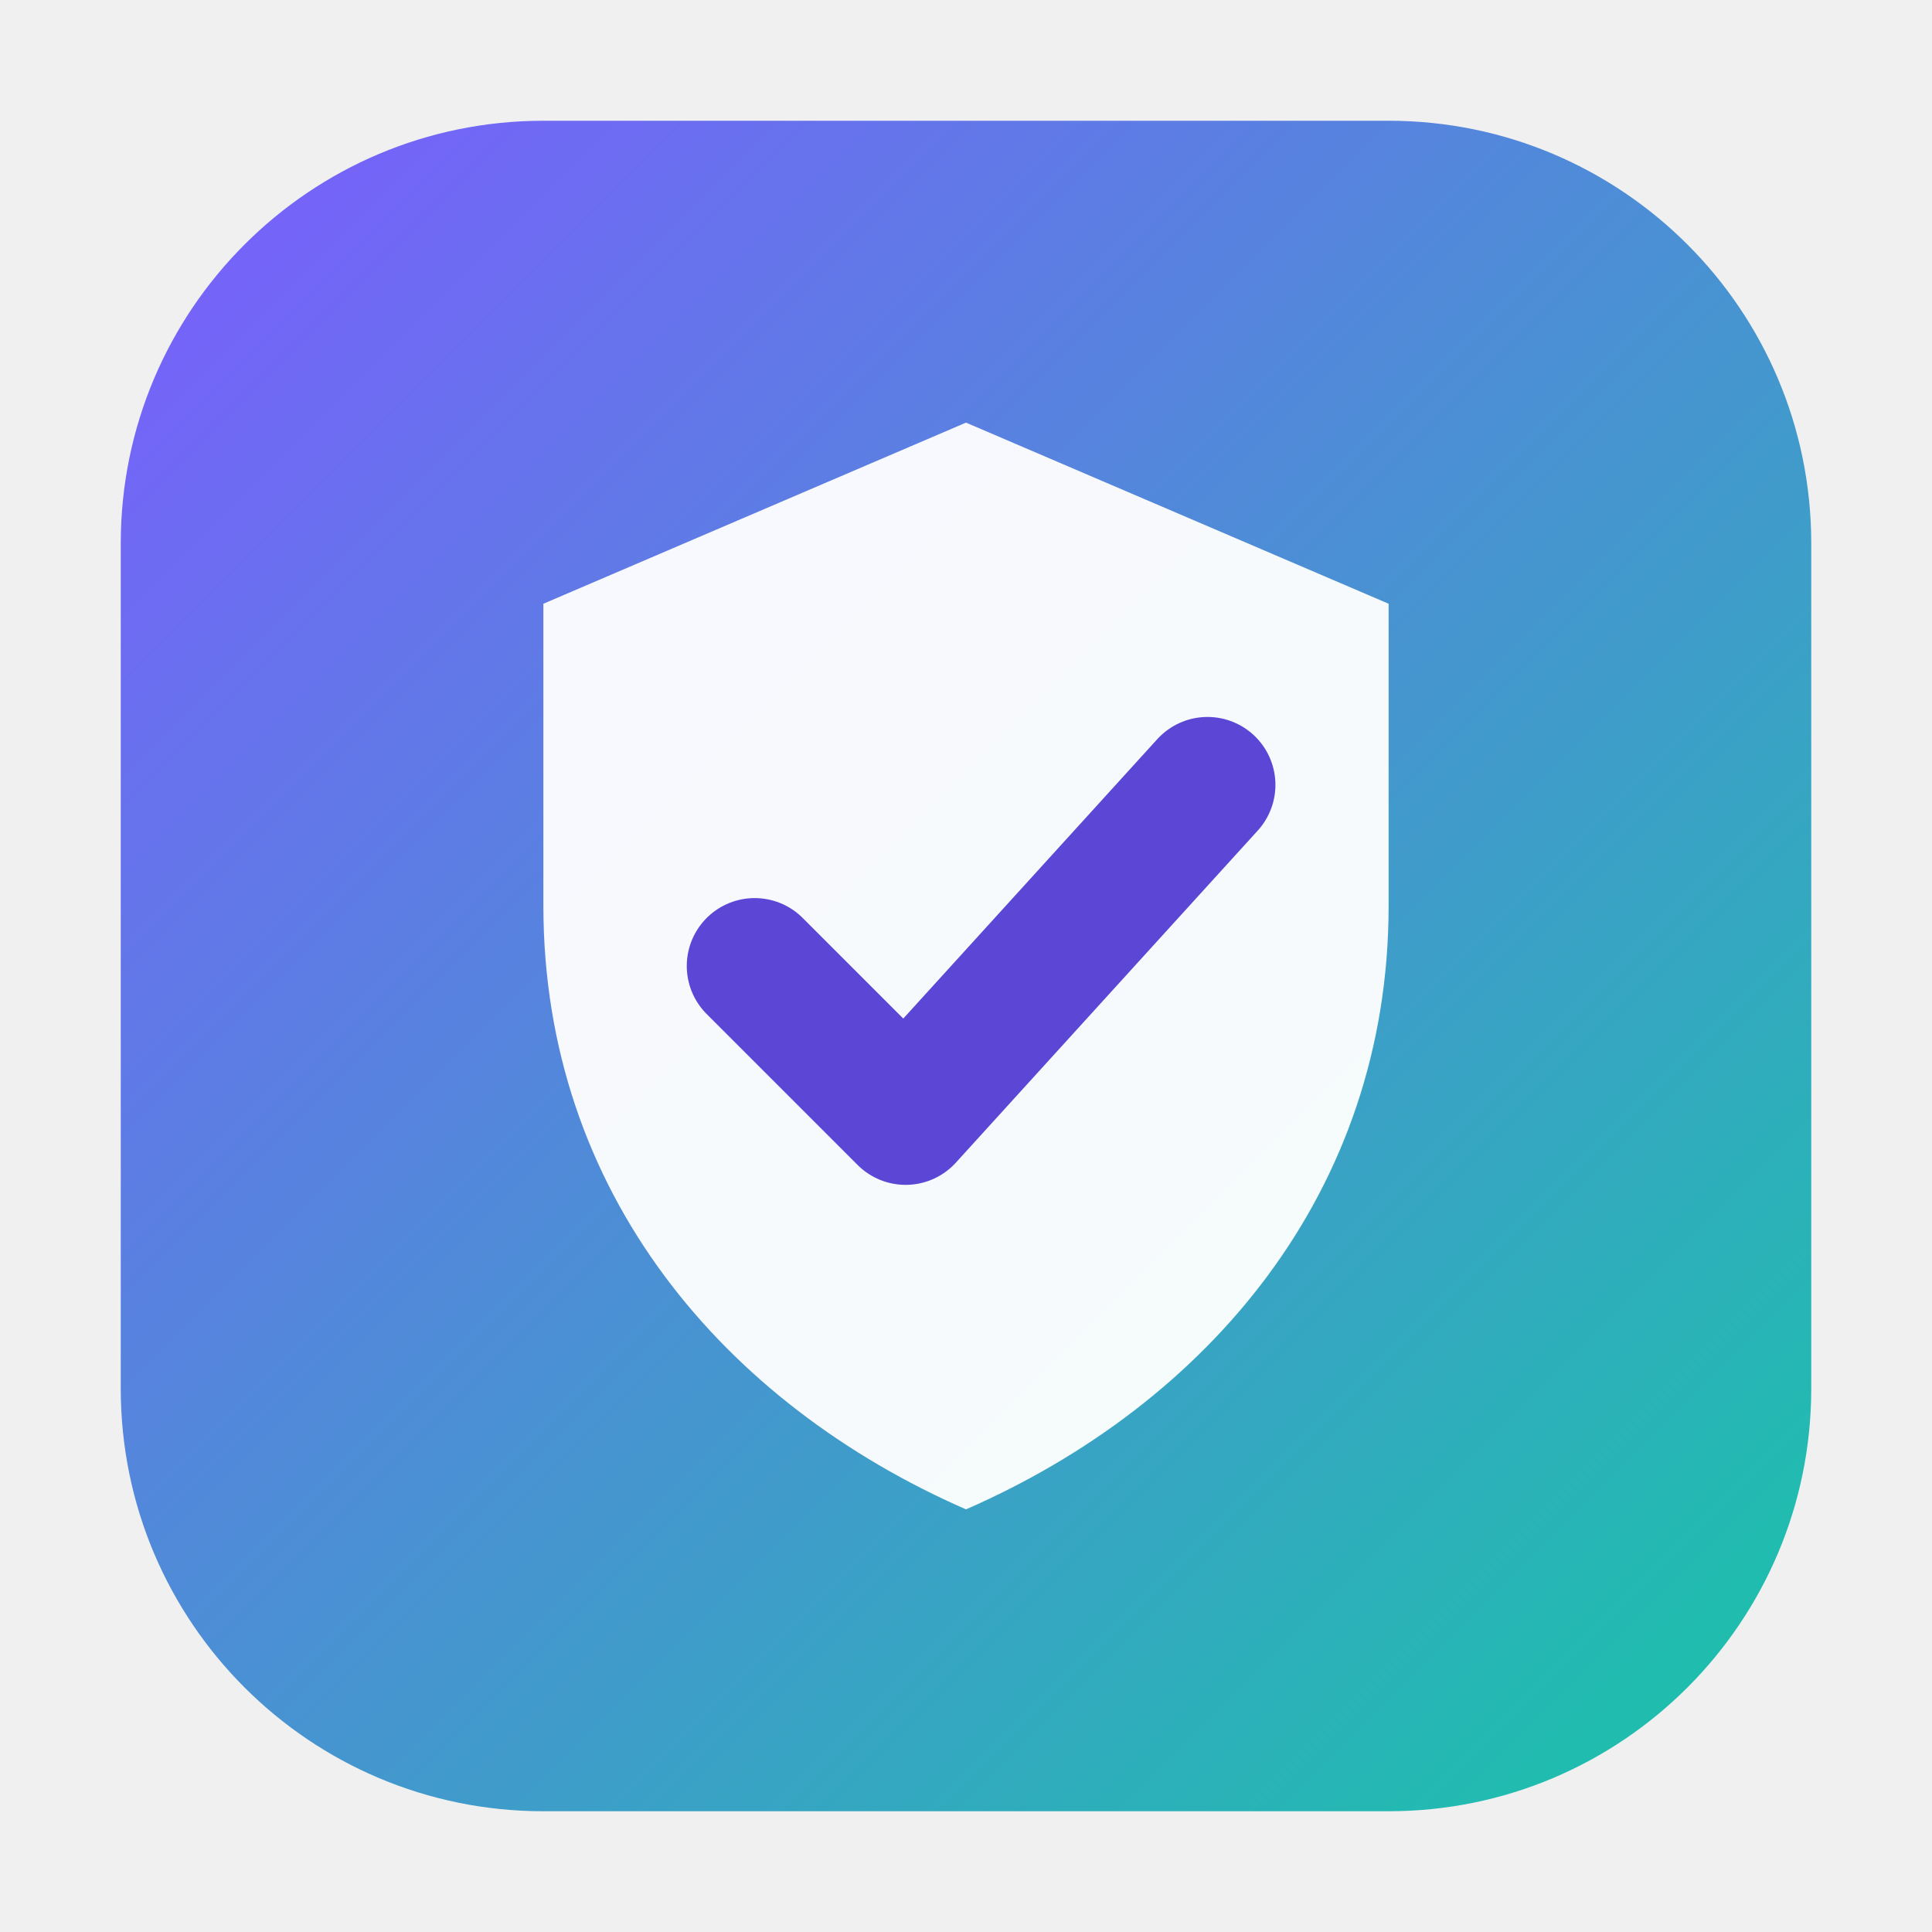
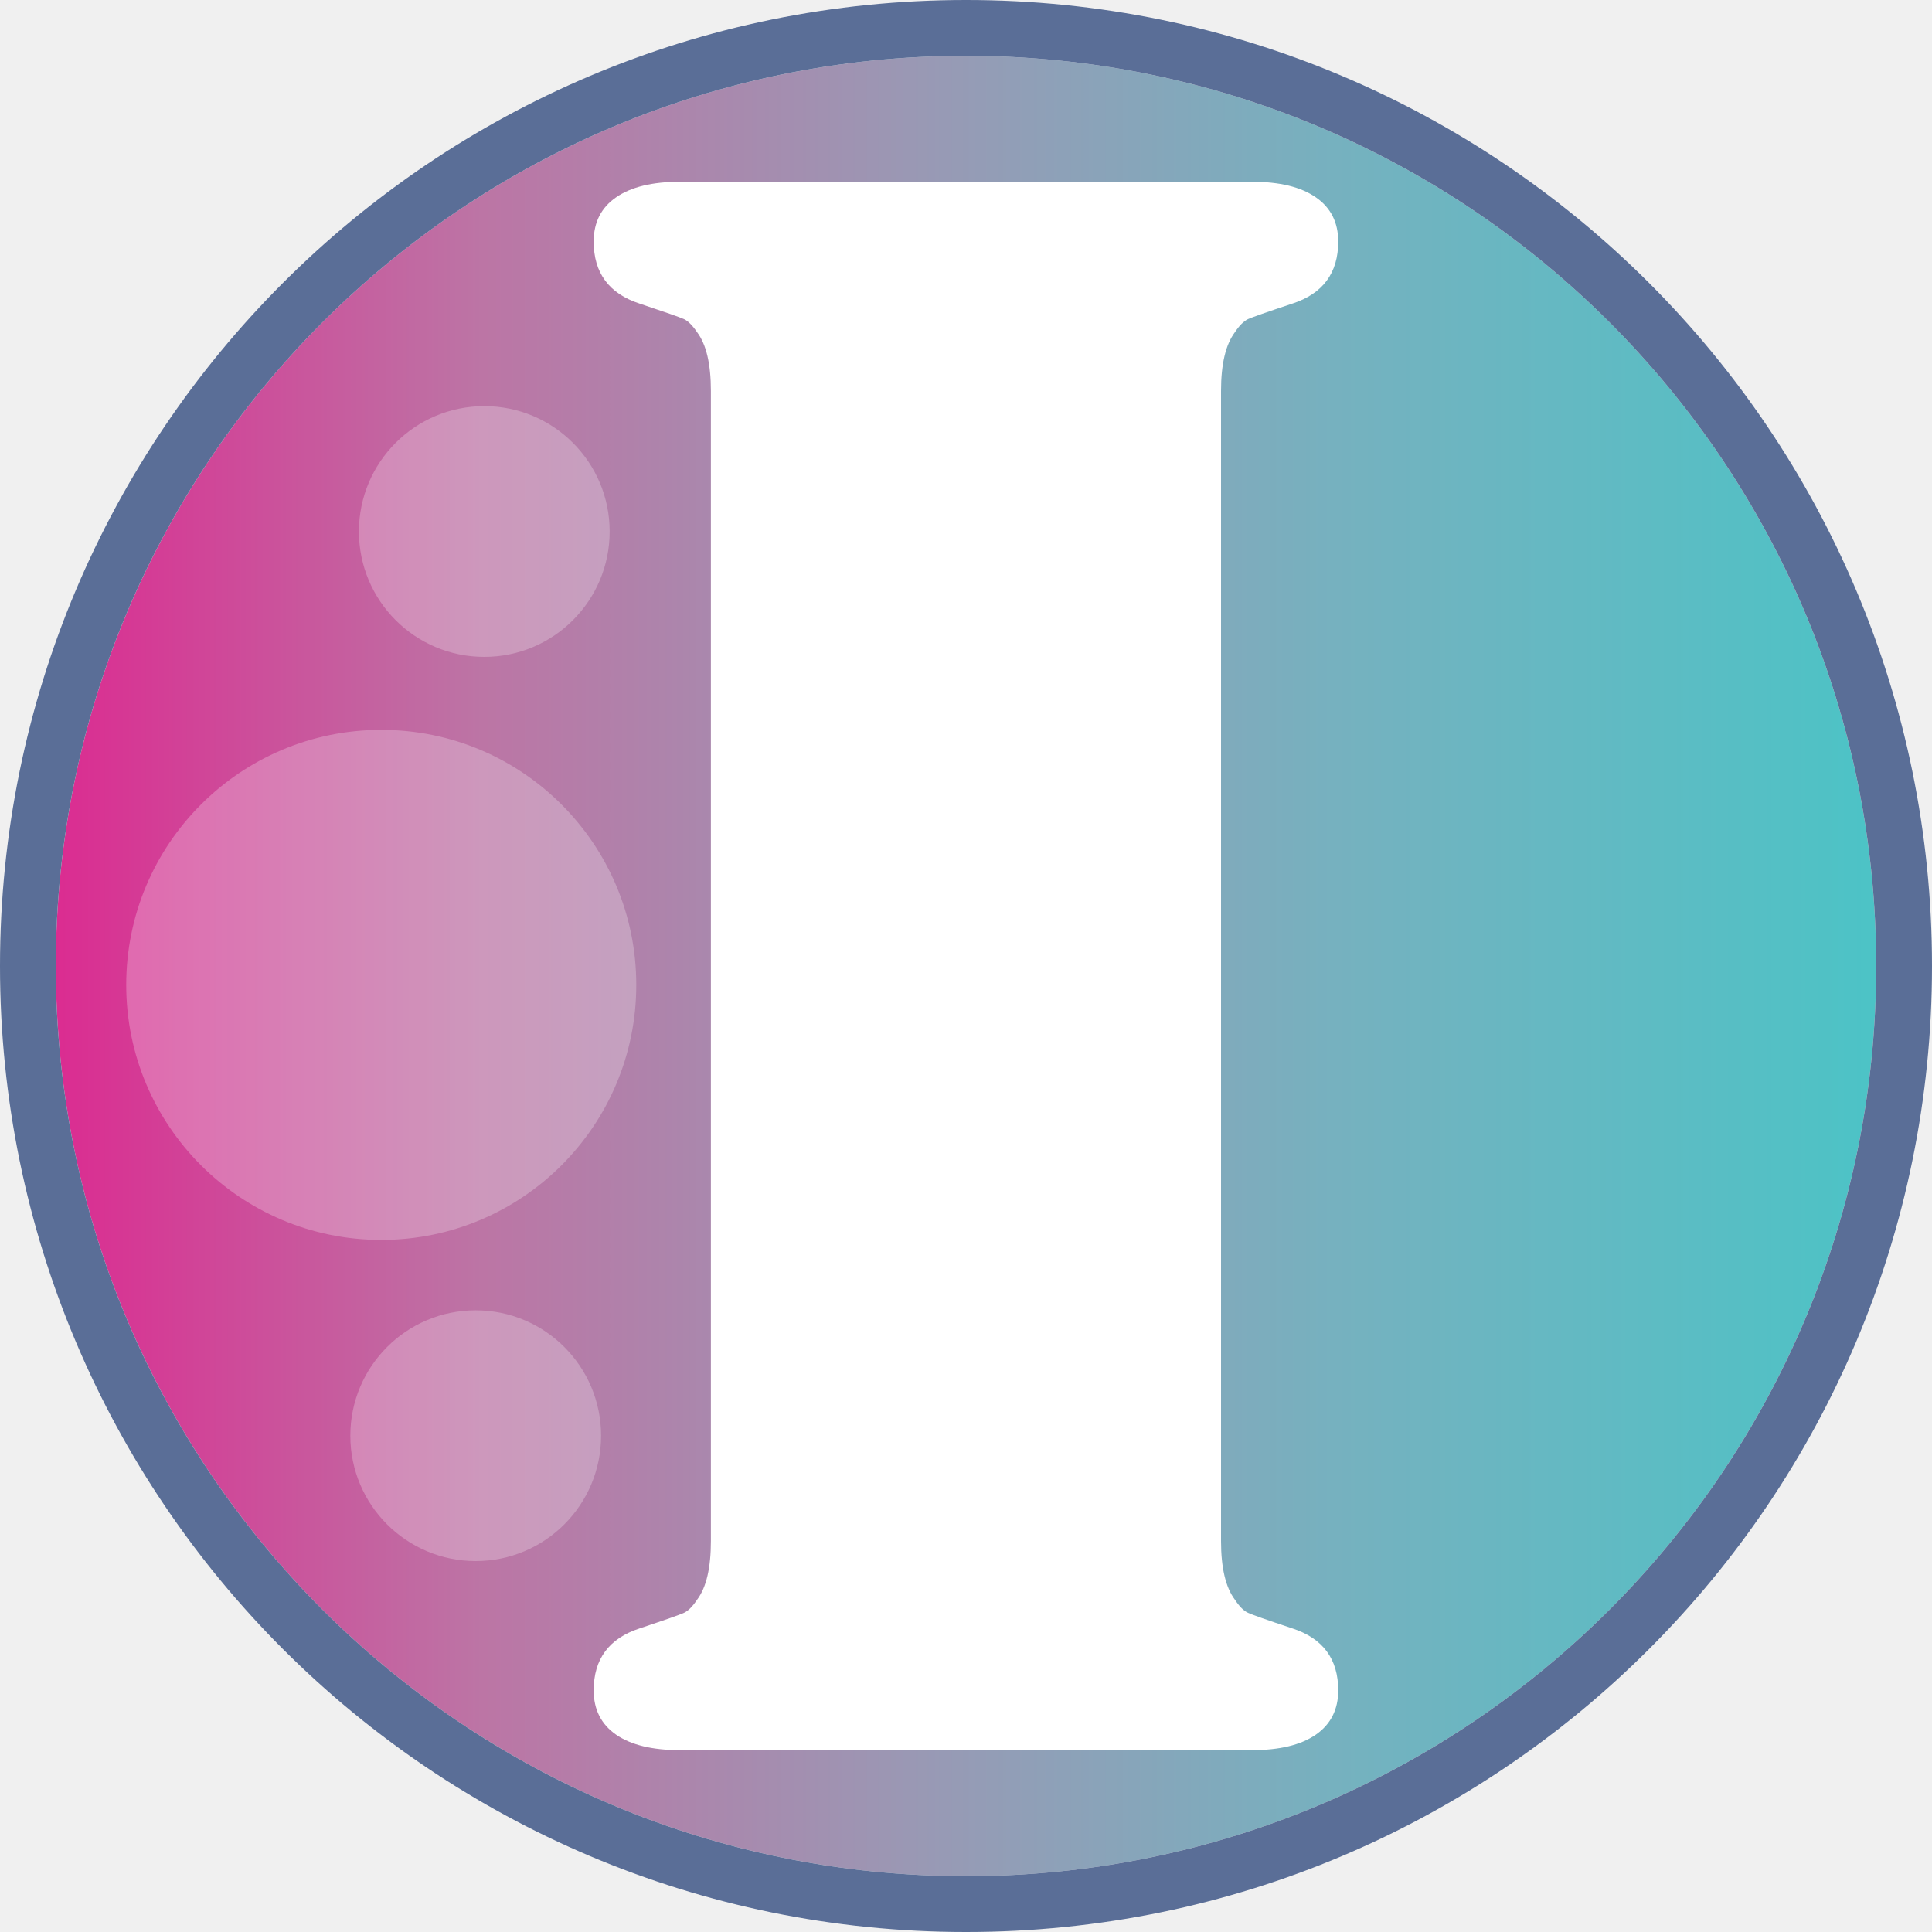
- <svg xmlns="http://www.w3.org/2000/svg" viewBox="0 0 64 64">
+ <svg xmlns="http://www.w3.org/2000/svg" viewBox="0 0 225 225" role="img" aria-label="inputloop">
  <defs>
-     <linearGradient id="g" x1="0" y1="0" x2="1" y2="1">
-       <stop offset="0" stop-color="#7c5cff" />
-       <stop offset="1" stop-color="#18c5a8" />
+     <linearGradient id="il-g" x1="6.5" y1="0" x2="218.5" y2="0" gradientUnits="userSpaceOnUse">
+       <stop offset="0" stop-color="#db2c91" />
+       <stop offset=".234" stop-color="#bc75a5" />
+       <stop offset=".469" stop-color="#9a98b4" />
+       <stop offset=".703" stop-color="#76b1bf" />
+       <stop offset="1" stop-color="#4cc3c6" />
    </linearGradient>
  </defs>
-   <rect x="4" y="4" width="56" height="56" rx="14" fill="url(#g)" />
-   <path d="M32 14l14 6v10c0 9.5-6 16.5-14 20-8-3.5-14-10.5-14-20V20z" fill="#fff" fill-opacity=".95" />
-   <path d="M25 32l5 5 10-11" fill="none" stroke="#5b46d6" stroke-width="4.5" stroke-linecap="round" stroke-linejoin="round" />
+   <circle cx="112.5" cy="112.5" r="106" fill="url(#il-g)" />
+   <g fill="#fff" fill-opacity=".25">
+     <circle cx="56.4" cy="61.9" r="14.6" />
+     <circle cx="44.4" cy="114.7" r="29.7" />
+     <circle cx="55.4" cy="167.2" r="14.6" />
+   </g>
+   <path fill="#fff" d="M 71.75 202.02 C 70.01 200.81 69.14 199.09 69.14 196.86 C 69.14 193.21 70.93 190.80 74.50 189.64 C 77.44 188.66 79.16 188.06 79.65 187.83 C 80.14 187.61 80.65 187.10 81.19 186.29 C 82.26 184.87 82.79 182.59 82.79 179.47 L 82.79 45.53 C 82.79 42.40 82.26 40.13 81.19 38.70 C 80.65 37.90 80.14 37.39 79.65 37.16 C 79.16 36.94 77.44 36.34 74.50 35.36 C 70.93 34.20 69.14 31.79 69.14 28.13 C 69.14 25.90 70.01 24.18 71.75 22.98 C 73.49 21.77 75.97 21.17 79.18 21.17 L 145.81 21.17 C 149.03 21.17 151.50 21.77 153.24 22.98 C 154.98 24.18 155.85 25.90 155.85 28.13 C 155.85 31.79 154.07 34.20 150.50 35.36 C 147.55 36.34 145.84 36.94 145.35 37.16 C 144.86 37.39 144.34 37.90 143.81 38.70 C 142.74 40.13 142.20 42.40 142.20 45.53 L 142.20 179.47 C 142.20 182.59 142.74 184.87 143.81 186.29 C 144.34 187.10 144.86 187.61 145.35 187.83 C 145.84 188.06 147.55 188.66 150.50 189.64 C 154.07 190.80 155.85 193.21 155.85 196.86 C 155.85 199.09 154.98 200.81 153.24 202.02 C 151.50 203.22 149.03 203.82 145.81 203.82 L 79.18 203.82 C 75.97 203.82 73.49 203.22 71.75 202.02" />
+   <circle cx="112.5" cy="112.5" r="109.25" fill="none" stroke="#5a6e97" stroke-width="6.5" />
</svg>
